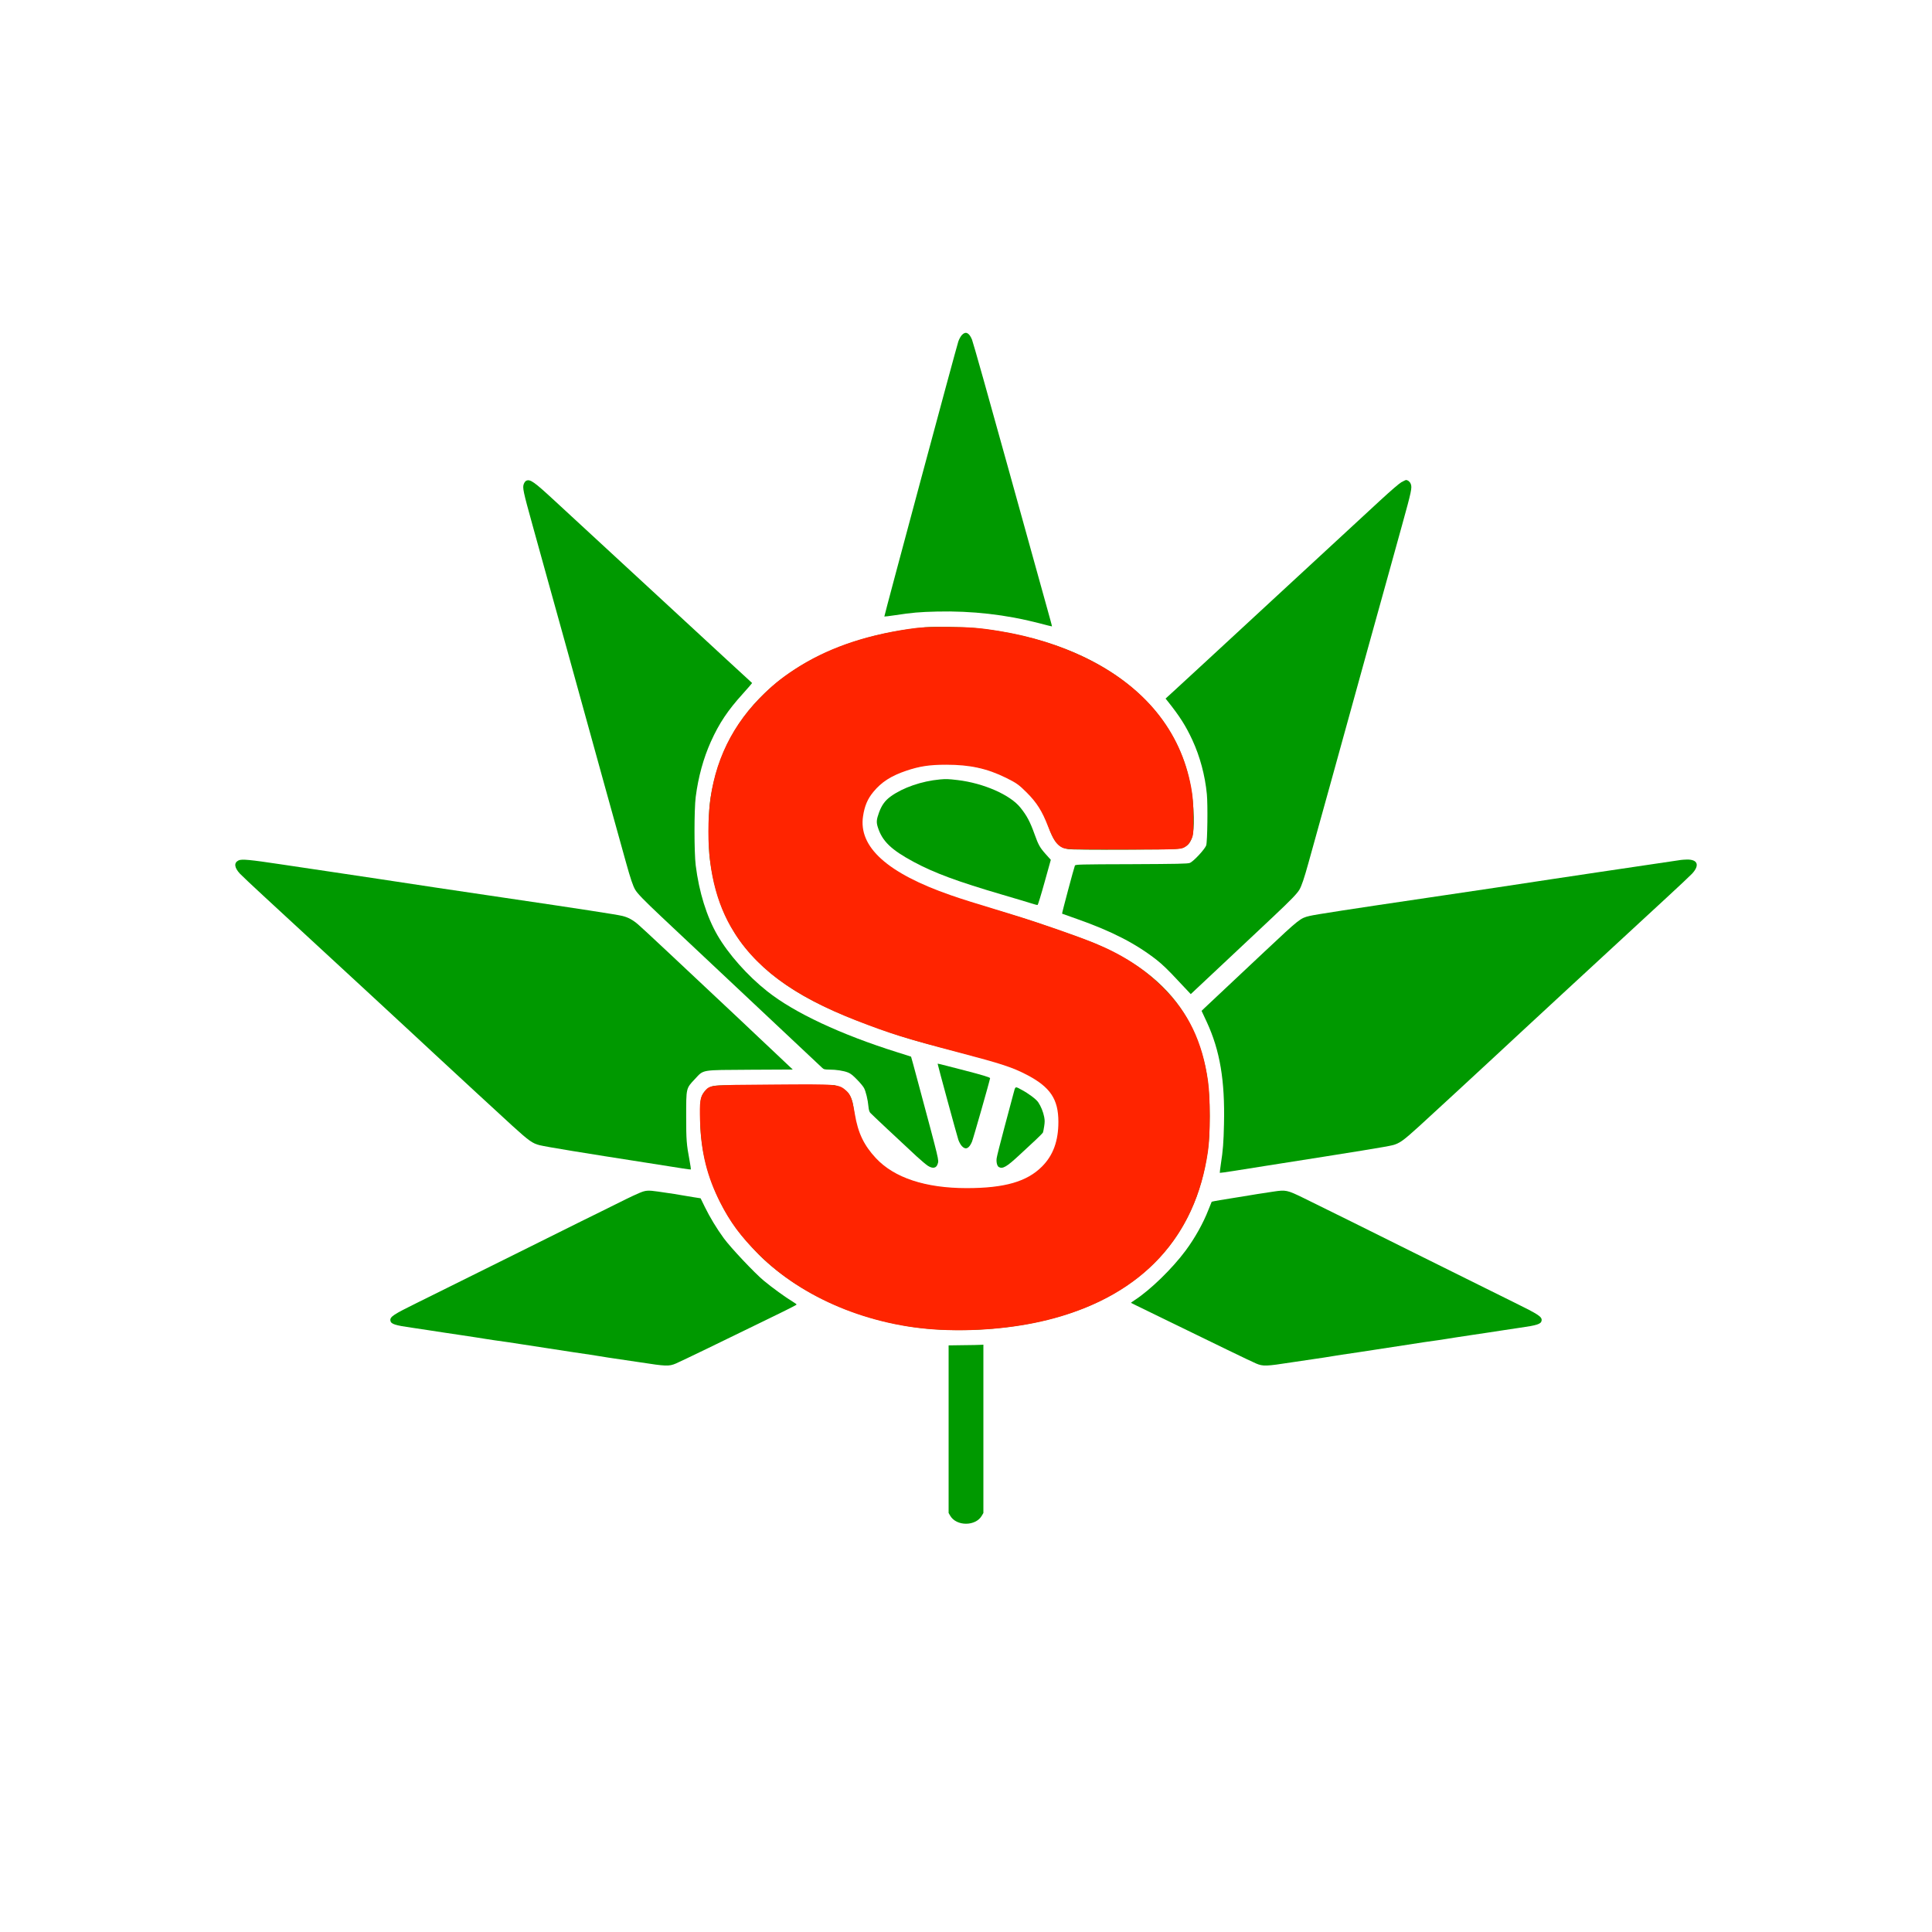
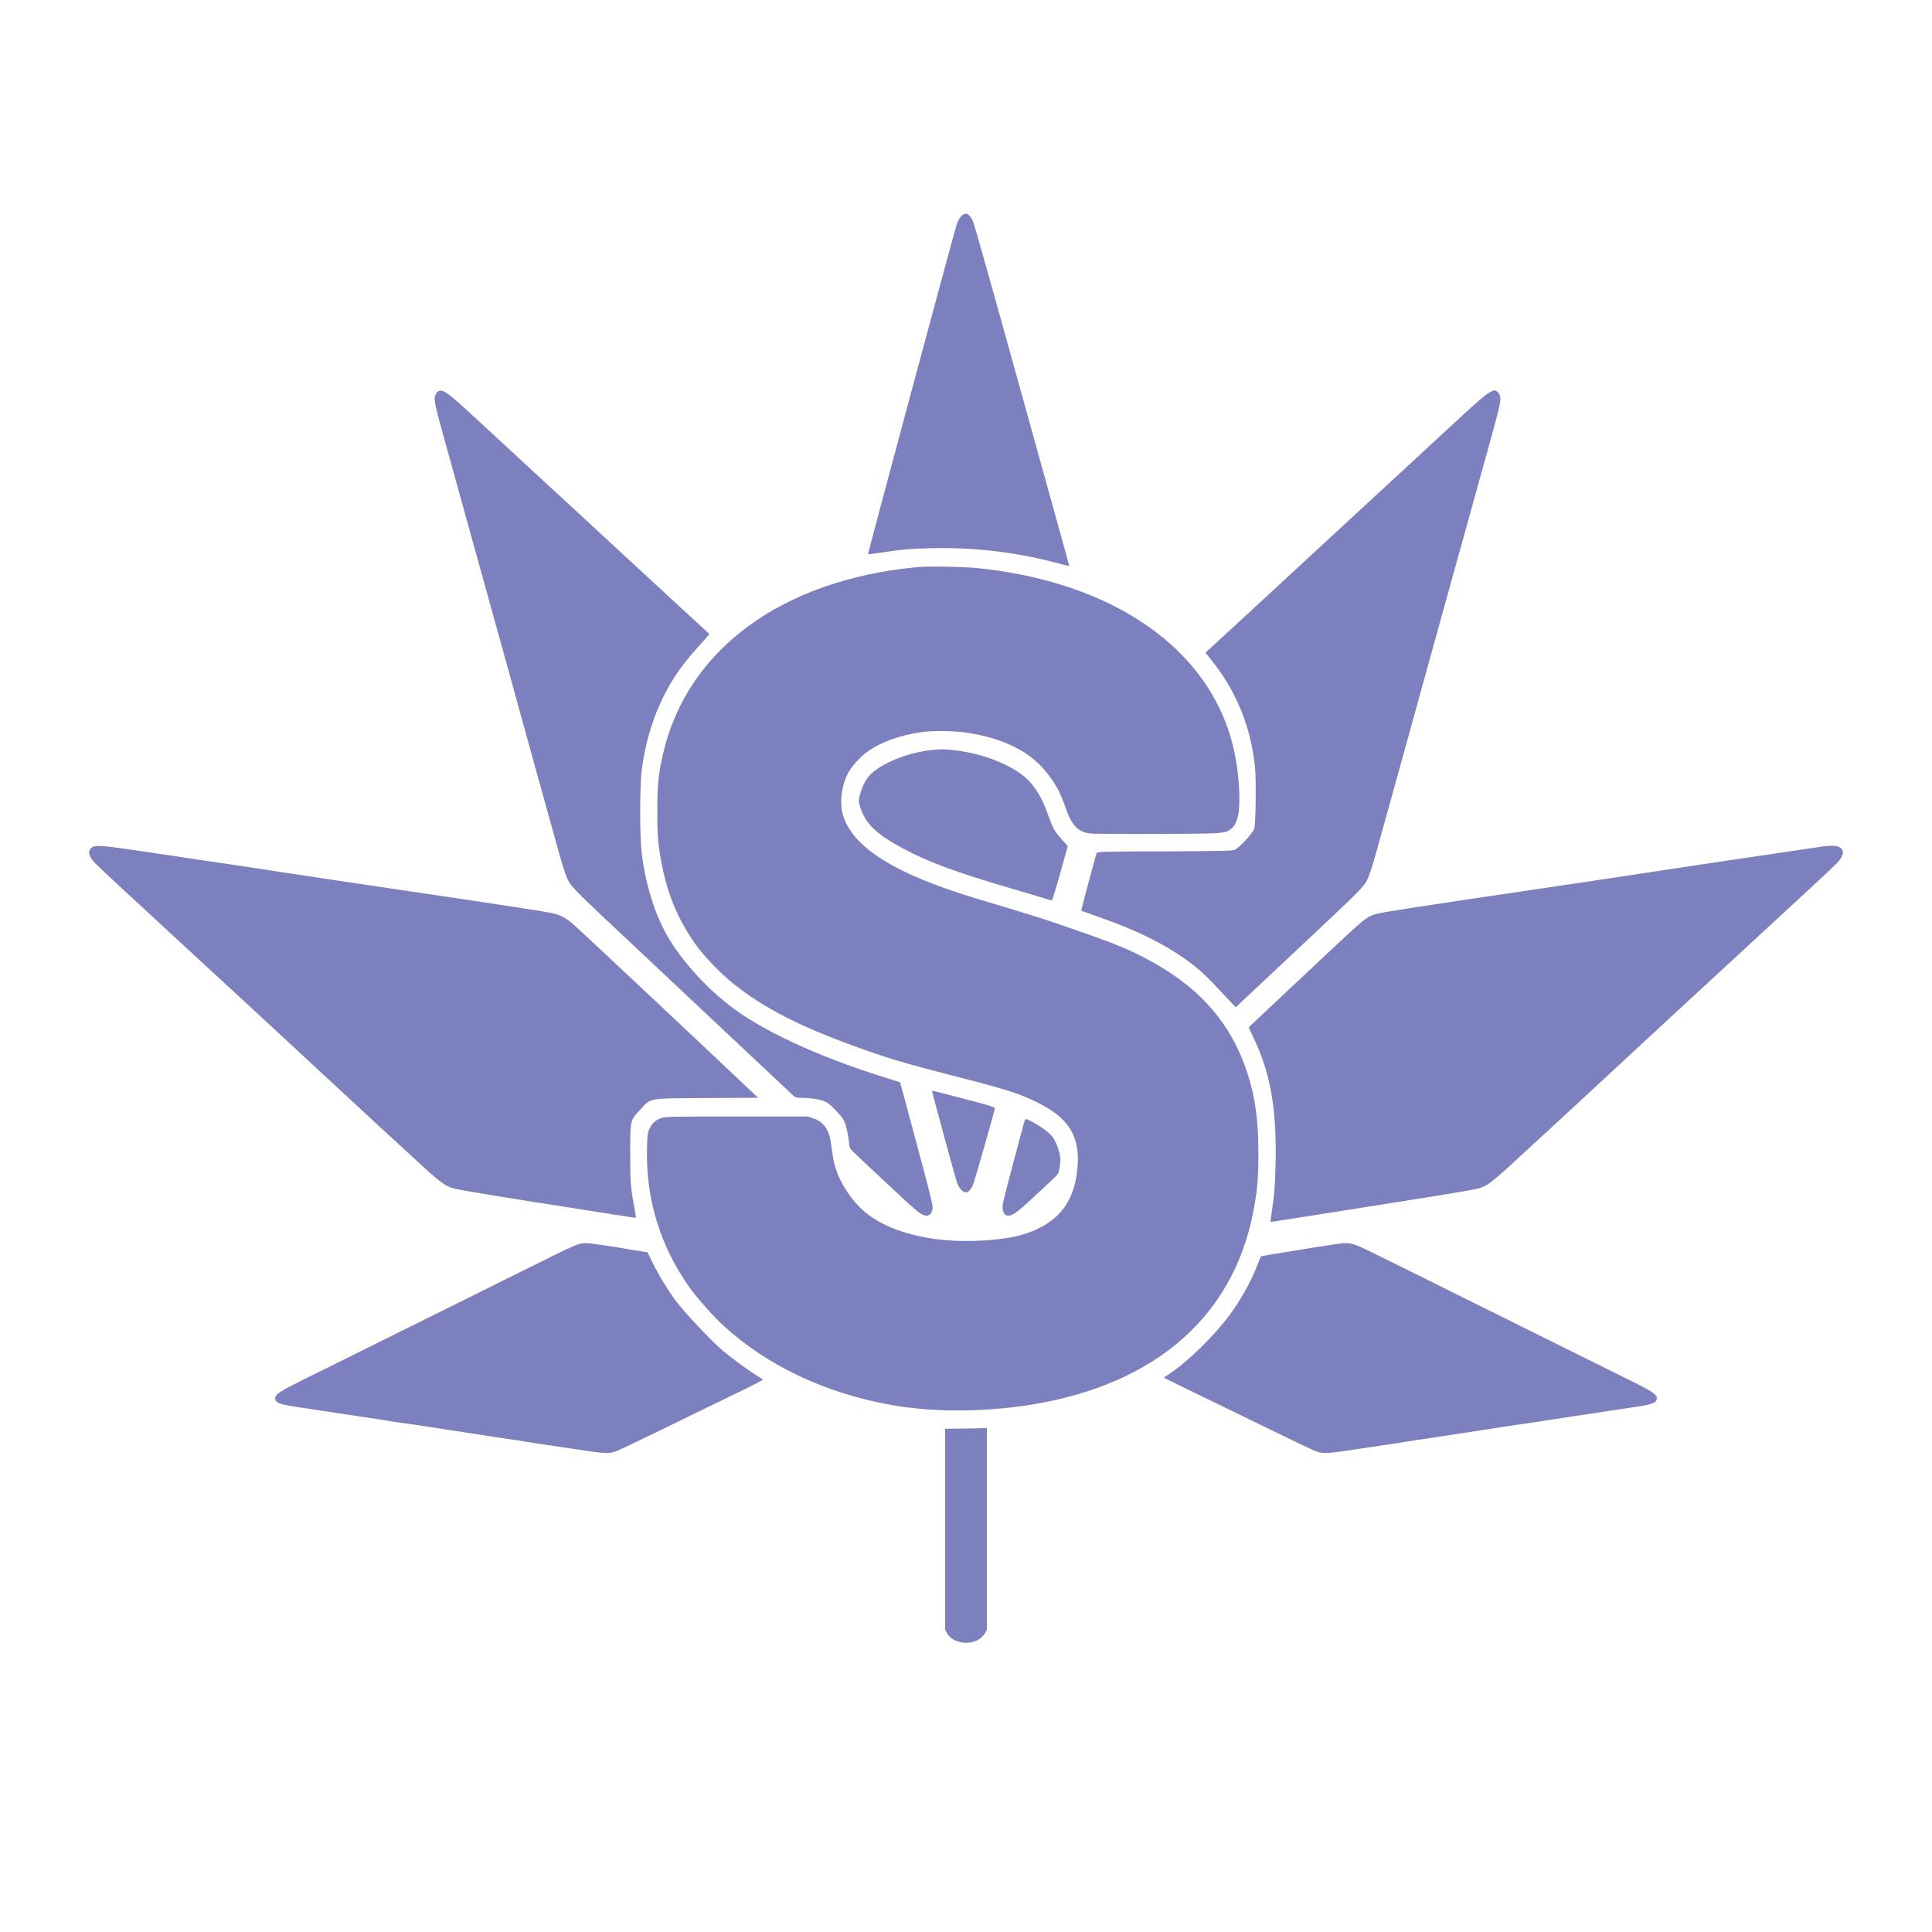
<svg xmlns="http://www.w3.org/2000/svg" version="1.0" width="3000pt" height="3000pt" viewBox="0 0 3000 3000" preserveAspectRatio="xMidYMid meet" id="svg28">
  <defs id="defs32" />
-   <g transform="matrix(0.1,0,0,-0.107326,0,3046.444)" id="g26" style="fill:#009900;fill-opacity:1;stroke:none">
-     <path d="m 14936,23538 c -18,-18 -43,-60 -55,-93 -30,-81 -1154,-3975 -1149,-3980 2,-2 80,7 174,20 251,36 373,46 644,52 539,12 1075,-45 1579,-167 112,-28 205,-49 206,-48 2,2 -30,113 -71,248 -40,135 -314,1055 -609,2044 -294,990 -547,1826 -562,1858 -45,101 -99,124 -157,66 z" id="path2" style="fill:#009900;fill-opacity:1" />
-     <path d="m 8172,21430 c -13,-5 -30,-26 -38,-46 -23,-54 -12,-103 135,-597 71,-237 175,-587 231,-777 56,-190 126,-424 155,-520 29,-96 99,-330 155,-520 56,-190 116,-394 135,-455 40,-132 200,-670 451,-1520 62,-209 194,-650 325,-1090 69,-232 108,-338 142,-392 37,-58 134,-151 407,-391 135,-118 259,-226 275,-241 17,-14 516,-452 1109,-971 594,-520 1093,-957 1110,-972 28,-25 38,-27 113,-28 109,0 224,-17 291,-42 41,-15 77,-42 139,-102 47,-44 96,-99 109,-122 28,-48 60,-170 69,-267 5,-49 13,-74 28,-92 21,-22 439,-388 720,-630 71,-60 149,-122 175,-137 76,-45 132,-35 152,27 20,60 34,6 -301,1169 -60,209 -110,381 -112,383 -2,1 -95,30 -208,62 -883,258 -1605,573 -2024,883 -307,226 -605,539 -775,813 -167,269 -285,622 -337,1010 -25,190 -25,805 0,990 40,290 120,560 235,799 129,267 265,456 496,693 82,85 147,155 145,156 -2,2 -182,156 -399,342 -361,310 -494,425 -1006,866 -379,326 -1416,1219 -1667,1434 -315,271 -374,310 -435,285 z" id="path4" style="fill:#009900;fill-opacity:1" />
-     <path d="m 21760,21408 c -37,-20 -166,-124 -328,-263 -746,-643 -1515,-1305 -1666,-1434 -521,-449 -656,-565 -1016,-875 -217,-187 -453,-389 -523,-449 l -128,-109 36,-42 c 184,-215 278,-353 380,-558 118,-238 197,-511 225,-783 16,-152 9,-685 -10,-740 -19,-55 -199,-236 -255,-255 -33,-12 -192,-15 -907,-18 -808,-2 -868,-4 -877,-20 -12,-23 -204,-693 -199,-696 1,-1 109,-37 238,-79 536,-176 909,-355 1233,-592 86,-63 182,-149 324,-292 l 203,-201 453,396 c 250,219 483,422 518,453 35,31 174,153 309,271 274,240 370,333 407,391 34,54 73,160 142,392 131,440 263,881 325,1090 251,850 411,1388 451,1520 19,61 79,265 135,455 56,190 126,424 155,520 29,96 99,330 155,520 56,190 160,540 231,777 147,494 158,543 135,597 -13,32 -46,56 -76,56 -4,0 -36,-15 -70,-32 z" id="path6" style="fill:#009900;fill-opacity:1" />
-     <path d="m 14370,19309 c -1755,-154 -2982,-995 -3291,-2254 -60,-244 -73,-370 -73,-690 0,-223 4,-319 18,-415 66,-470 207,-829 460,-1168 115,-154 330,-365 508,-497 384,-287 838,-505 1558,-750 437,-148 645,-206 1290,-360 710,-169 885,-222 1135,-345 373,-184 506,-407 466,-781 -36,-330 -180,-549 -451,-688 -208,-106 -419,-152 -788,-172 -331,-17 -631,8 -912,77 -369,91 -618,237 -794,467 -139,182 -204,335 -230,543 -9,65 -21,137 -27,159 -34,121 -102,193 -214,228 l -70,22 h -920 c -856,0 -924,-1 -978,-18 -73,-22 -127,-71 -158,-140 -21,-47 -23,-71 -27,-235 -14,-602 169,-1161 542,-1657 100,-132 313,-356 451,-474 563,-482 1323,-815 2175,-955 470,-77 1032,-86 1575,-25 1736,195 2836,1035 3105,2369 51,251 63,387 64,690 0,457 -56,772 -198,1112 -217,519 -614,917 -1216,1217 -305,152 -442,202 -1230,455 -129,41 -416,125 -637,186 -221,60 -491,137 -599,171 -891,273 -1364,567 -1491,923 -54,155 -27,372 68,533 43,72 155,187 238,243 175,118 431,204 716,241 130,17 408,14 555,-5 468,-62 822,-220 1036,-464 126,-144 191,-251 254,-422 84,-229 158,-307 314,-331 40,-6 368,-9 877,-7 885,4 871,3 958,61 92,61 123,220 103,517 -31,448 -155,818 -387,1165 -539,801 -1607,1325 -2975,1460 -188,19 -656,27 -800,14 z" id="path8" style="fill:#009900;fill-opacity:1" />
-     <path d="m 14595,17108 c -281,-24 -571,-117 -760,-243 -89,-59 -143,-127 -185,-234 -40,-103 -44,-141 -20,-212 68,-203 206,-328 560,-505 318,-159 676,-283 1379,-475 201,-55 403,-111 449,-125 46,-14 88,-24 94,-22 6,2 55,150 108,329 l 97,324 -77,80 c -92,96 -115,134 -174,287 -71,185 -121,272 -220,387 -158,186 -572,355 -976,400 -149,16 -179,17 -275,9 z" id="path10" style="fill:#009900;fill-opacity:1" />
-     <path d="m 3703,15936 c -73,-34 -65,-103 22,-191 30,-29 193,-173 362,-318 169,-145 346,-297 393,-338 104,-90 825,-711 1265,-1088 176,-151 372,-320 436,-376 63,-55 158,-137 210,-181 52,-45 216,-187 364,-315 282,-244 1040,-896 1203,-1034 255,-216 312,-254 423,-279 97,-23 694,-114 1674,-256 231,-34 476,-70 545,-80 68,-10 126,-17 128,-15 2,2 -7,61 -21,132 -47,234 -52,292 -52,633 0,417 -3,406 133,541 145,143 80,132 869,137 l 653,3 -98,86 c -53,47 -144,127 -202,178 -58,51 -168,148 -246,216 -77,68 -205,181 -285,251 -968,848 -1493,1306 -1568,1366 -84,68 -158,105 -246,125 -93,21 -651,101 -1860,267 -566,77 -1503,208 -1935,270 -190,27 -509,72 -710,99 -201,28 -561,78 -800,111 -486,68 -608,79 -657,56 z" id="path12" style="fill:#009900;fill-opacity:1" />
-     <path d="m 26100,15943 c -24,-4 -448,-62 -1260,-174 -201,-27 -520,-72 -710,-99 -432,-62 -1369,-193 -1935,-270 -1209,-166 -1767,-246 -1860,-267 -144,-32 -154,-39 -697,-514 -532,-465 -874,-764 -931,-815 l -49,-44 81,-162 c 205,-413 283,-847 267,-1478 -6,-261 -16,-383 -48,-573 -11,-70 -19,-129 -17,-131 2,-2 103,11 224,29 121,18 346,51 500,74 1431,209 1858,274 1953,296 113,26 169,64 424,280 163,138 921,790 1203,1034 148,128 312,270 364,315 52,44 147,126 210,181 64,56 260,225 436,376 440,377 1161,998 1265,1088 47,41 224,193 393,338 169,145 332,289 362,318 121,122 87,207 -82,204 -37,-1 -79,-4 -93,-6 z" id="path14" style="fill:#009900;fill-opacity:1" />
-     <path d="m 14560,12993 c 0,-14 302,-1047 321,-1098 12,-33 37,-75 55,-92 58,-59 112,-36 157,64 20,45 274,875 281,918 2,13 -113,45 -449,126 -362,87 -365,88 -365,82 z" id="path16" style="fill:#009900;fill-opacity:1" />
-     <path d="m 15738,12567 c -14,-50 -77,-272 -141,-492 -63,-220 -118,-422 -121,-448 -8,-56 7,-113 34,-127 59,-31 122,3 317,172 78,68 191,166 252,218 60,52 112,102 116,110 4,8 12,49 19,90 10,60 10,88 0,135 -15,73 -51,155 -93,213 -33,45 -150,126 -256,179 -105,53 -97,56 -127,-50 z" id="path18" style="fill:#009900;fill-opacity:1" />
-     <path d="m 9930,11126 c -47,-18 -143,-60 -215,-93 -71,-33 -238,-110 -370,-171 -132,-60 -276,-127 -320,-147 -168,-79 -527,-245 -965,-447 -556,-257 -764,-353 -1120,-518 -151,-70 -356,-165 -455,-210 -379,-174 -431,-206 -423,-261 7,-50 70,-69 338,-104 58,-8 170,-24 250,-35 80,-12 190,-27 245,-35 55,-7 165,-23 245,-34 80,-12 195,-28 255,-36 61,-8 121,-17 135,-20 14,-3 77,-12 140,-20 63,-8 162,-21 220,-29 58,-9 168,-24 245,-35 232,-33 441,-63 775,-111 80,-12 195,-27 255,-35 61,-8 121,-17 135,-20 14,-3 77,-12 140,-21 193,-26 390,-53 500,-69 402,-58 447,-60 556,-17 78,31 808,360 1369,616 39,18 168,77 288,131 119,54 217,102 217,106 0,4 -29,24 -65,44 -103,57 -320,204 -445,301 -143,111 -510,473 -621,614 -111,142 -214,300 -294,452 l -66,126 -117,17 c -64,9 -139,21 -167,26 -48,9 -157,25 -375,54 -157,21 -193,19 -290,-19 z" id="path20" style="fill:#009900;fill-opacity:1" />
-     <path d="m 19775,11145 c -228,-32 -324,-46 -370,-54 -27,-5 -120,-19 -205,-31 -182,-26 -381,-58 -385,-62 -1,-2 -23,-53 -49,-113 -83,-199 -212,-413 -356,-594 -207,-260 -549,-570 -789,-715 -34,-21 -61,-39 -59,-41 2,-1 120,-56 263,-120 143,-65 285,-129 315,-143 723,-329 1283,-582 1364,-614 109,-43 154,-41 556,17 110,16 307,43 500,69 63,9 126,18 140,21 14,3 75,12 135,20 61,8 175,23 255,35 352,51 566,81 770,110 80,11 192,27 250,36 58,8 157,21 220,29 63,8 126,17 140,20 14,3 75,12 135,20 61,8 175,24 255,36 80,11 190,27 245,34 55,8 165,23 245,35 80,11 192,27 250,35 268,35 331,54 338,104 8,55 -44,87 -423,261 -99,45 -304,140 -455,210 -356,165 -564,261 -1120,518 -434,200 -792,366 -965,447 -105,49 -540,249 -733,337 -255,116 -275,120 -467,93 z" id="path22" style="fill:#009900;fill-opacity:1" />
-     <path d="m 14958,8923 -228,-3 V 7707 6495 l 23,-37 c 95,-158 399,-158 494,0 l 23,37 v 1218 1217 l -42,-2 c -24,-2 -145,-4 -270,-5 z" id="path24" style="fill:#009900;fill-opacity:1" />
+   <g transform="matrix(0.12,0,0,-0.1287912,-300.0055,3367.443)" id="g26" style="fill:#7d80bf;fill-opacity:1;stroke:none">
+     <path d="m 14936,23538 c -18,-18 -43,-60 -55,-93 -30,-81 -1154,-3975 -1149,-3980 2,-2 80,7 174,20 251,36 373,46 644,52 539,12 1075,-45 1579,-167 112,-28 205,-49 206,-48 2,2 -30,113 -71,248 -40,135 -314,1055 -609,2044 -294,990 -547,1826 -562,1858 -45,101 -99,124 -157,66 z" id="path2" style="fill:#7d80bf;fill-opacity:1" />
+     <path d="m 8172,21430 c -13,-5 -30,-26 -38,-46 -23,-54 -12,-103 135,-597 71,-237 175,-587 231,-777 56,-190 126,-424 155,-520 29,-96 99,-330 155,-520 56,-190 116,-394 135,-455 40,-132 200,-670 451,-1520 62,-209 194,-650 325,-1090 69,-232 108,-338 142,-392 37,-58 134,-151 407,-391 135,-118 259,-226 275,-241 17,-14 516,-452 1109,-971 594,-520 1093,-957 1110,-972 28,-25 38,-27 113,-28 109,0 224,-17 291,-42 41,-15 77,-42 139,-102 47,-44 96,-99 109,-122 28,-48 60,-170 69,-267 5,-49 13,-74 28,-92 21,-22 439,-388 720,-630 71,-60 149,-122 175,-137 76,-45 132,-35 152,27 20,60 34,6 -301,1169 -60,209 -110,381 -112,383 -2,1 -95,30 -208,62 -883,258 -1605,573 -2024,883 -307,226 -605,539 -775,813 -167,269 -285,622 -337,1010 -25,190 -25,805 0,990 40,290 120,560 235,799 129,267 265,456 496,693 82,85 147,155 145,156 -2,2 -182,156 -399,342 -361,310 -494,425 -1006,866 -379,326 -1416,1219 -1667,1434 -315,271 -374,310 -435,285 z" id="path4" style="fill:#7d80bf;fill-opacity:1" />
+     <path d="m 21760,21408 c -37,-20 -166,-124 -328,-263 -746,-643 -1515,-1305 -1666,-1434 -521,-449 -656,-565 -1016,-875 -217,-187 -453,-389 -523,-449 l -128,-109 36,-42 c 184,-215 278,-353 380,-558 118,-238 197,-511 225,-783 16,-152 9,-685 -10,-740 -19,-55 -199,-236 -255,-255 -33,-12 -192,-15 -907,-18 -808,-2 -868,-4 -877,-20 -12,-23 -204,-693 -199,-696 1,-1 109,-37 238,-79 536,-176 909,-355 1233,-592 86,-63 182,-149 324,-292 l 203,-201 453,396 c 250,219 483,422 518,453 35,31 174,153 309,271 274,240 370,333 407,391 34,54 73,160 142,392 131,440 263,881 325,1090 251,850 411,1388 451,1520 19,61 79,265 135,455 56,190 126,424 155,520 29,96 99,330 155,520 56,190 160,540 231,777 147,494 158,543 135,597 -13,32 -46,56 -76,56 -4,0 -36,-15 -70,-32 z" id="path6" style="fill:#7d80bf;fill-opacity:1" />
+     <path d="m 14370,19309 c -1755,-154 -2982,-995 -3291,-2254 -60,-244 -73,-370 -73,-690 0,-223 4,-319 18,-415 66,-470 207,-829 460,-1168 115,-154 330,-365 508,-497 384,-287 838,-505 1558,-750 437,-148 645,-206 1290,-360 710,-169 885,-222 1135,-345 373,-184 506,-407 466,-781 -36,-330 -180,-549 -451,-688 -208,-106 -419,-152 -788,-172 -331,-17 -631,8 -912,77 -369,91 -618,237 -794,467 -139,182 -204,335 -230,543 -9,65 -21,137 -27,159 -34,121 -102,193 -214,228 l -70,22 h -920 c -856,0 -924,-1 -978,-18 -73,-22 -127,-71 -158,-140 -21,-47 -23,-71 -27,-235 -14,-602 169,-1161 542,-1657 100,-132 313,-356 451,-474 563,-482 1323,-815 2175,-955 470,-77 1032,-86 1575,-25 1736,195 2836,1035 3105,2369 51,251 63,387 64,690 0,457 -56,772 -198,1112 -217,519 -614,917 -1216,1217 -305,152 -442,202 -1230,455 -129,41 -416,125 -637,186 -221,60 -491,137 -599,171 -891,273 -1364,567 -1491,923 -54,155 -27,372 68,533 43,72 155,187 238,243 175,118 431,204 716,241 130,17 408,14 555,-5 468,-62 822,-220 1036,-464 126,-144 191,-251 254,-422 84,-229 158,-307 314,-331 40,-6 368,-9 877,-7 885,4 871,3 958,61 92,61 123,220 103,517 -31,448 -155,818 -387,1165 -539,801 -1607,1325 -2975,1460 -188,19 -656,27 -800,14 z" id="path8" style="fill:#7d80bf;fill-opacity:1" />
+     <path d="m 14595,17108 c -281,-24 -571,-117 -760,-243 -89,-59 -143,-127 -185,-234 -40,-103 -44,-141 -20,-212 68,-203 206,-328 560,-505 318,-159 676,-283 1379,-475 201,-55 403,-111 449,-125 46,-14 88,-24 94,-22 6,2 55,150 108,329 l 97,324 -77,80 c -92,96 -115,134 -174,287 -71,185 -121,272 -220,387 -158,186 -572,355 -976,400 -149,16 -179,17 -275,9 z" id="path10" style="fill:#7d80bf;fill-opacity:1" />
+     <path d="m 3703,15936 c -73,-34 -65,-103 22,-191 30,-29 193,-173 362,-318 169,-145 346,-297 393,-338 104,-90 825,-711 1265,-1088 176,-151 372,-320 436,-376 63,-55 158,-137 210,-181 52,-45 216,-187 364,-315 282,-244 1040,-896 1203,-1034 255,-216 312,-254 423,-279 97,-23 694,-114 1674,-256 231,-34 476,-70 545,-80 68,-10 126,-17 128,-15 2,2 -7,61 -21,132 -47,234 -52,292 -52,633 0,417 -3,406 133,541 145,143 80,132 869,137 l 653,3 -98,86 c -53,47 -144,127 -202,178 -58,51 -168,148 -246,216 -77,68 -205,181 -285,251 -968,848 -1493,1306 -1568,1366 -84,68 -158,105 -246,125 -93,21 -651,101 -1860,267 -566,77 -1503,208 -1935,270 -190,27 -509,72 -710,99 -201,28 -561,78 -800,111 -486,68 -608,79 -657,56 z" id="path12" style="fill:#7d80bf;fill-opacity:1" />
+     <path d="m 26100,15943 c -24,-4 -448,-62 -1260,-174 -201,-27 -520,-72 -710,-99 -432,-62 -1369,-193 -1935,-270 -1209,-166 -1767,-246 -1860,-267 -144,-32 -154,-39 -697,-514 -532,-465 -874,-764 -931,-815 l -49,-44 81,-162 c 205,-413 283,-847 267,-1478 -6,-261 -16,-383 -48,-573 -11,-70 -19,-129 -17,-131 2,-2 103,11 224,29 121,18 346,51 500,74 1431,209 1858,274 1953,296 113,26 169,64 424,280 163,138 921,790 1203,1034 148,128 312,270 364,315 52,44 147,126 210,181 64,56 260,225 436,376 440,377 1161,998 1265,1088 47,41 224,193 393,338 169,145 332,289 362,318 121,122 87,207 -82,204 -37,-1 -79,-4 -93,-6 z" id="path14" style="fill:#7d80bf;fill-opacity:1" />
+     <path d="m 14560,12993 c 0,-14 302,-1047 321,-1098 12,-33 37,-75 55,-92 58,-59 112,-36 157,64 20,45 274,875 281,918 2,13 -113,45 -449,126 -362,87 -365,88 -365,82 z" id="path16" style="fill:#7d80bf;fill-opacity:1" />
+     <path d="m 15738,12567 c -14,-50 -77,-272 -141,-492 -63,-220 -118,-422 -121,-448 -8,-56 7,-113 34,-127 59,-31 122,3 317,172 78,68 191,166 252,218 60,52 112,102 116,110 4,8 12,49 19,90 10,60 10,88 0,135 -15,73 -51,155 -93,213 -33,45 -150,126 -256,179 -105,53 -97,56 -127,-50 z" id="path18" style="fill:#7d80bf;fill-opacity:1" />
+     <path d="m 9930,11126 c -47,-18 -143,-60 -215,-93 -71,-33 -238,-110 -370,-171 -132,-60 -276,-127 -320,-147 -168,-79 -527,-245 -965,-447 -556,-257 -764,-353 -1120,-518 -151,-70 -356,-165 -455,-210 -379,-174 -431,-206 -423,-261 7,-50 70,-69 338,-104 58,-8 170,-24 250,-35 80,-12 190,-27 245,-35 55,-7 165,-23 245,-34 80,-12 195,-28 255,-36 61,-8 121,-17 135,-20 14,-3 77,-12 140,-20 63,-8 162,-21 220,-29 58,-9 168,-24 245,-35 232,-33 441,-63 775,-111 80,-12 195,-27 255,-35 61,-8 121,-17 135,-20 14,-3 77,-12 140,-21 193,-26 390,-53 500,-69 402,-58 447,-60 556,-17 78,31 808,360 1369,616 39,18 168,77 288,131 119,54 217,102 217,106 0,4 -29,24 -65,44 -103,57 -320,204 -445,301 -143,111 -510,473 -621,614 -111,142 -214,300 -294,452 l -66,126 -117,17 c -64,9 -139,21 -167,26 -48,9 -157,25 -375,54 -157,21 -193,19 -290,-19 z" id="path20" style="fill:#7d80bf;fill-opacity:1" />
+     <path d="m 19775,11145 c -228,-32 -324,-46 -370,-54 -27,-5 -120,-19 -205,-31 -182,-26 -381,-58 -385,-62 -1,-2 -23,-53 -49,-113 -83,-199 -212,-413 -356,-594 -207,-260 -549,-570 -789,-715 -34,-21 -61,-39 -59,-41 2,-1 120,-56 263,-120 143,-65 285,-129 315,-143 723,-329 1283,-582 1364,-614 109,-43 154,-41 556,17 110,16 307,43 500,69 63,9 126,18 140,21 14,3 75,12 135,20 61,8 175,23 255,35 352,51 566,81 770,110 80,11 192,27 250,36 58,8 157,21 220,29 63,8 126,17 140,20 14,3 75,12 135,20 61,8 175,24 255,36 80,11 190,27 245,34 55,8 165,23 245,35 80,11 192,27 250,35 268,35 331,54 338,104 8,55 -44,87 -423,261 -99,45 -304,140 -455,210 -356,165 -564,261 -1120,518 -434,200 -792,366 -965,447 -105,49 -540,249 -733,337 -255,116 -275,120 -467,93 z" id="path22" style="fill:#7d80bf;fill-opacity:1" />
+     <path d="m 14958,8923 -228,-3 V 7707 6495 l 23,-37 c 95,-158 399,-158 494,0 l 23,37 v 1218 1217 l -42,-2 c -24,-2 -145,-4 -270,-5 z" id="path24" style="fill:#7d80bf;fill-opacity:1" />
  </g>
-   <path style="opacity:1;fill:#ff2400;fill-opacity:1;fill-rule:nonzero;stroke:none;stroke-width:10.638;stroke-miterlimit:4;stroke-dasharray:none;stroke-opacity:1" d="m 1946.589,2753.199 c -144.788,-6.928 -284.582,-64.955 -375.69,-155.945 -37.151,-37.103 -59.206,-66.809 -79.761,-107.43 -27.377,-54.103 -39.655,-103.581 -41.747,-168.23 -1.329,-41.051 0.143,-50.907 9.21,-61.682 11.818,-14.044 6.364,-13.485 141.442,-14.508 135.707,-1.027 136.356,-0.973 151.84,12.622 9.296,8.162 12.819,17.652 17.989,48.454 6.599,39.319 18.637,64.564 43.512,91.25 38.017,40.784 102.509,62.117 187.884,62.148 78.228,0.028 124.697,-13.261 155.993,-44.611 23.172,-23.212 34.01,-52.71 34.01,-92.564 0,-47.199 -16.833,-72.204 -65.699,-97.594 -29.615,-15.387 -51.666,-22.608 -140.684,-46.07 -110.656,-29.165 -143.083,-39.279 -212.032,-66.131 -132.473,-51.593 -213.012,-111.807 -260.123,-194.481 -35.146,-61.677 -50.33,-139.359 -45.126,-230.876 5.382,-94.656 40.331,-175.462 104.312,-241.183 25.464,-26.156 44.079,-41.52 73.786,-60.9 64.641,-42.17 140.84,-69.151 234.927,-83.186 25.128,-3.748 39.653,-4.556 78.304,-4.356 50.168,0.261 70.329,1.86 112.847,8.951 63.647,10.615 123.245,29.241 175.875,54.967 122.479,59.868 196.672,150.839 218.472,267.877 3.568,19.158 4.663,33.381 4.779,62.085 0.143,35.642 -0.078,37.684 -5.17,47.761 -3.827,7.573 -7.707,11.752 -13.83,14.894 -8.282,4.249 -11.69,4.367 -126.596,4.367 -112.15,0 -118.499,-0.205 -126.311,-4.083 -11.306,-5.612 -18.833,-16.873 -29.058,-43.475 -12.285,-31.961 -23.347,-49.529 -44.489,-70.655 -15.957,-15.946 -21.273,-19.713 -42.695,-30.262 -39.402,-19.402 -74.364,-27.049 -123.701,-27.053 -34.653,0 -55.078,3.073 -82.941,12.491 -31.262,10.567 -51.263,23.438 -67.875,43.678 -12.047,14.678 -18.041,28.74 -21.355,50.094 -9.93,63.999 50.105,118.195 181.496,163.845 24.294,8.441 42.176,14.057 126.077,39.597 55.485,16.89 136.882,45.197 173.681,60.399 56.367,23.287 100.72,52.069 139.362,90.436 53.102,52.725 81.899,112.481 93.555,194.135 5.006,35.07 4.928,111.563 -0.15,146.385 -25.699,176.219 -134.763,294.553 -317.852,344.87 -70.313,19.324 -154.725,27.88 -236.468,23.968 z" id="path843" transform="scale(0.75)" />
</svg>
